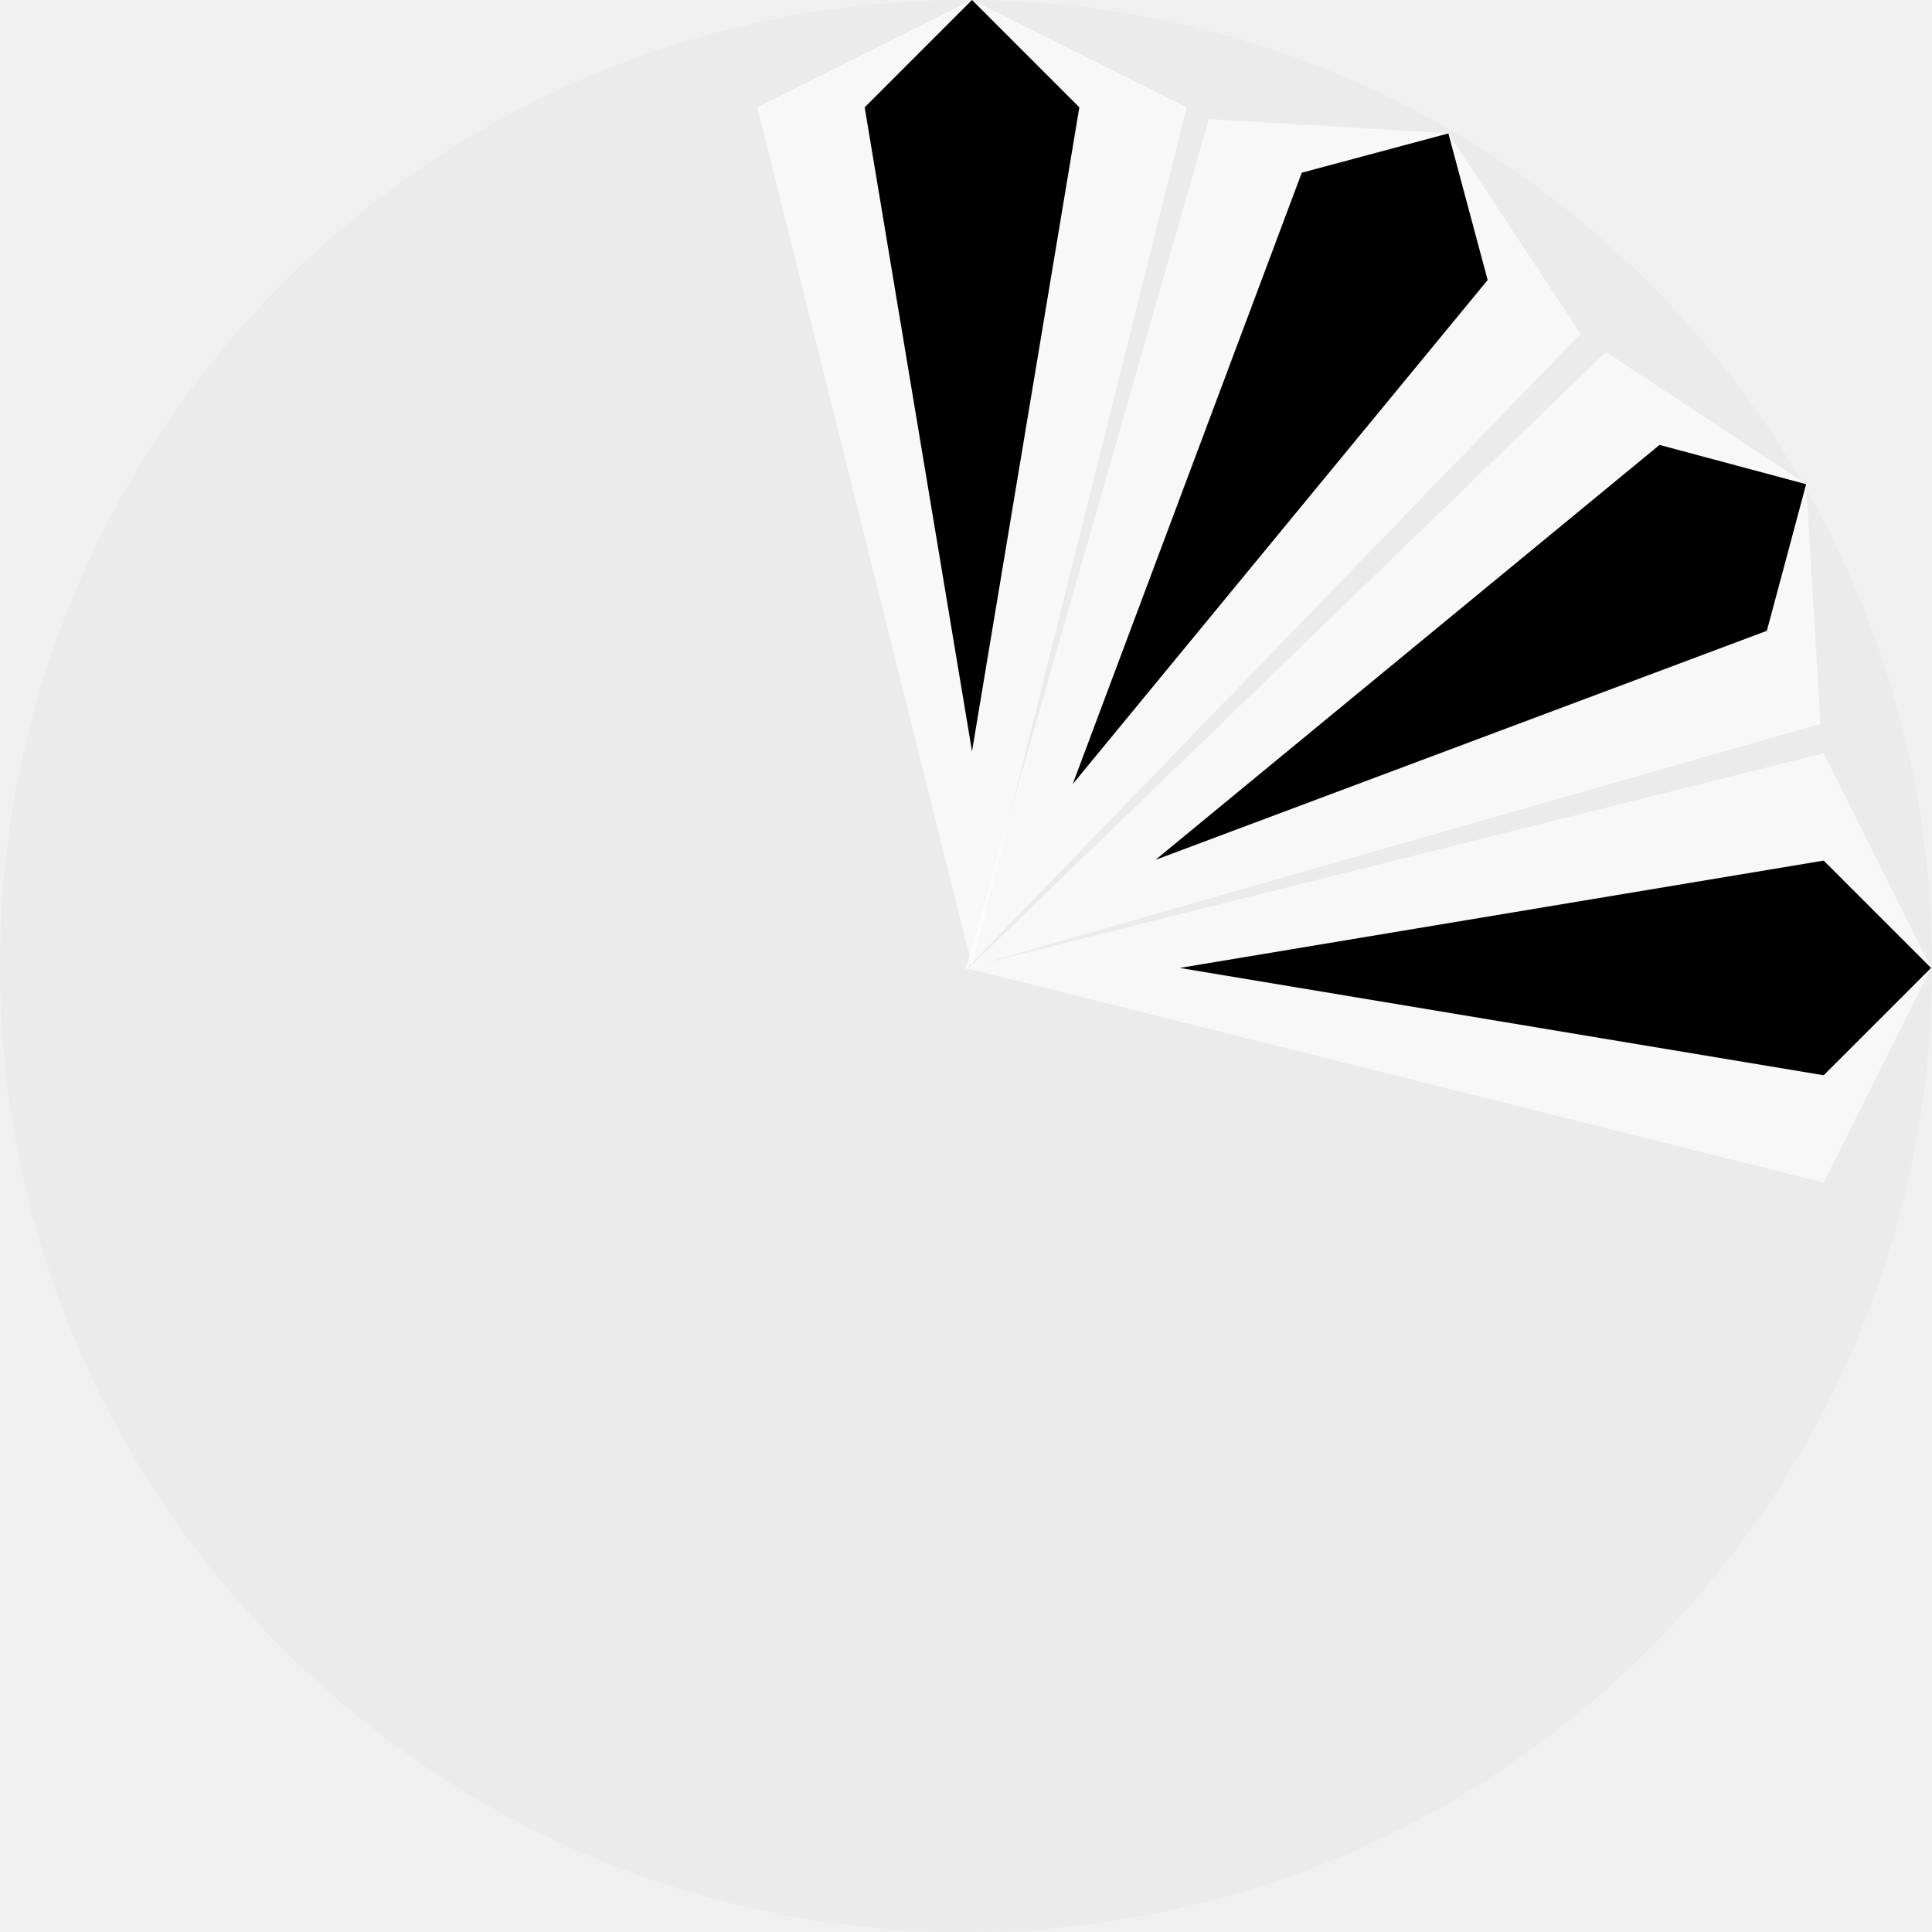
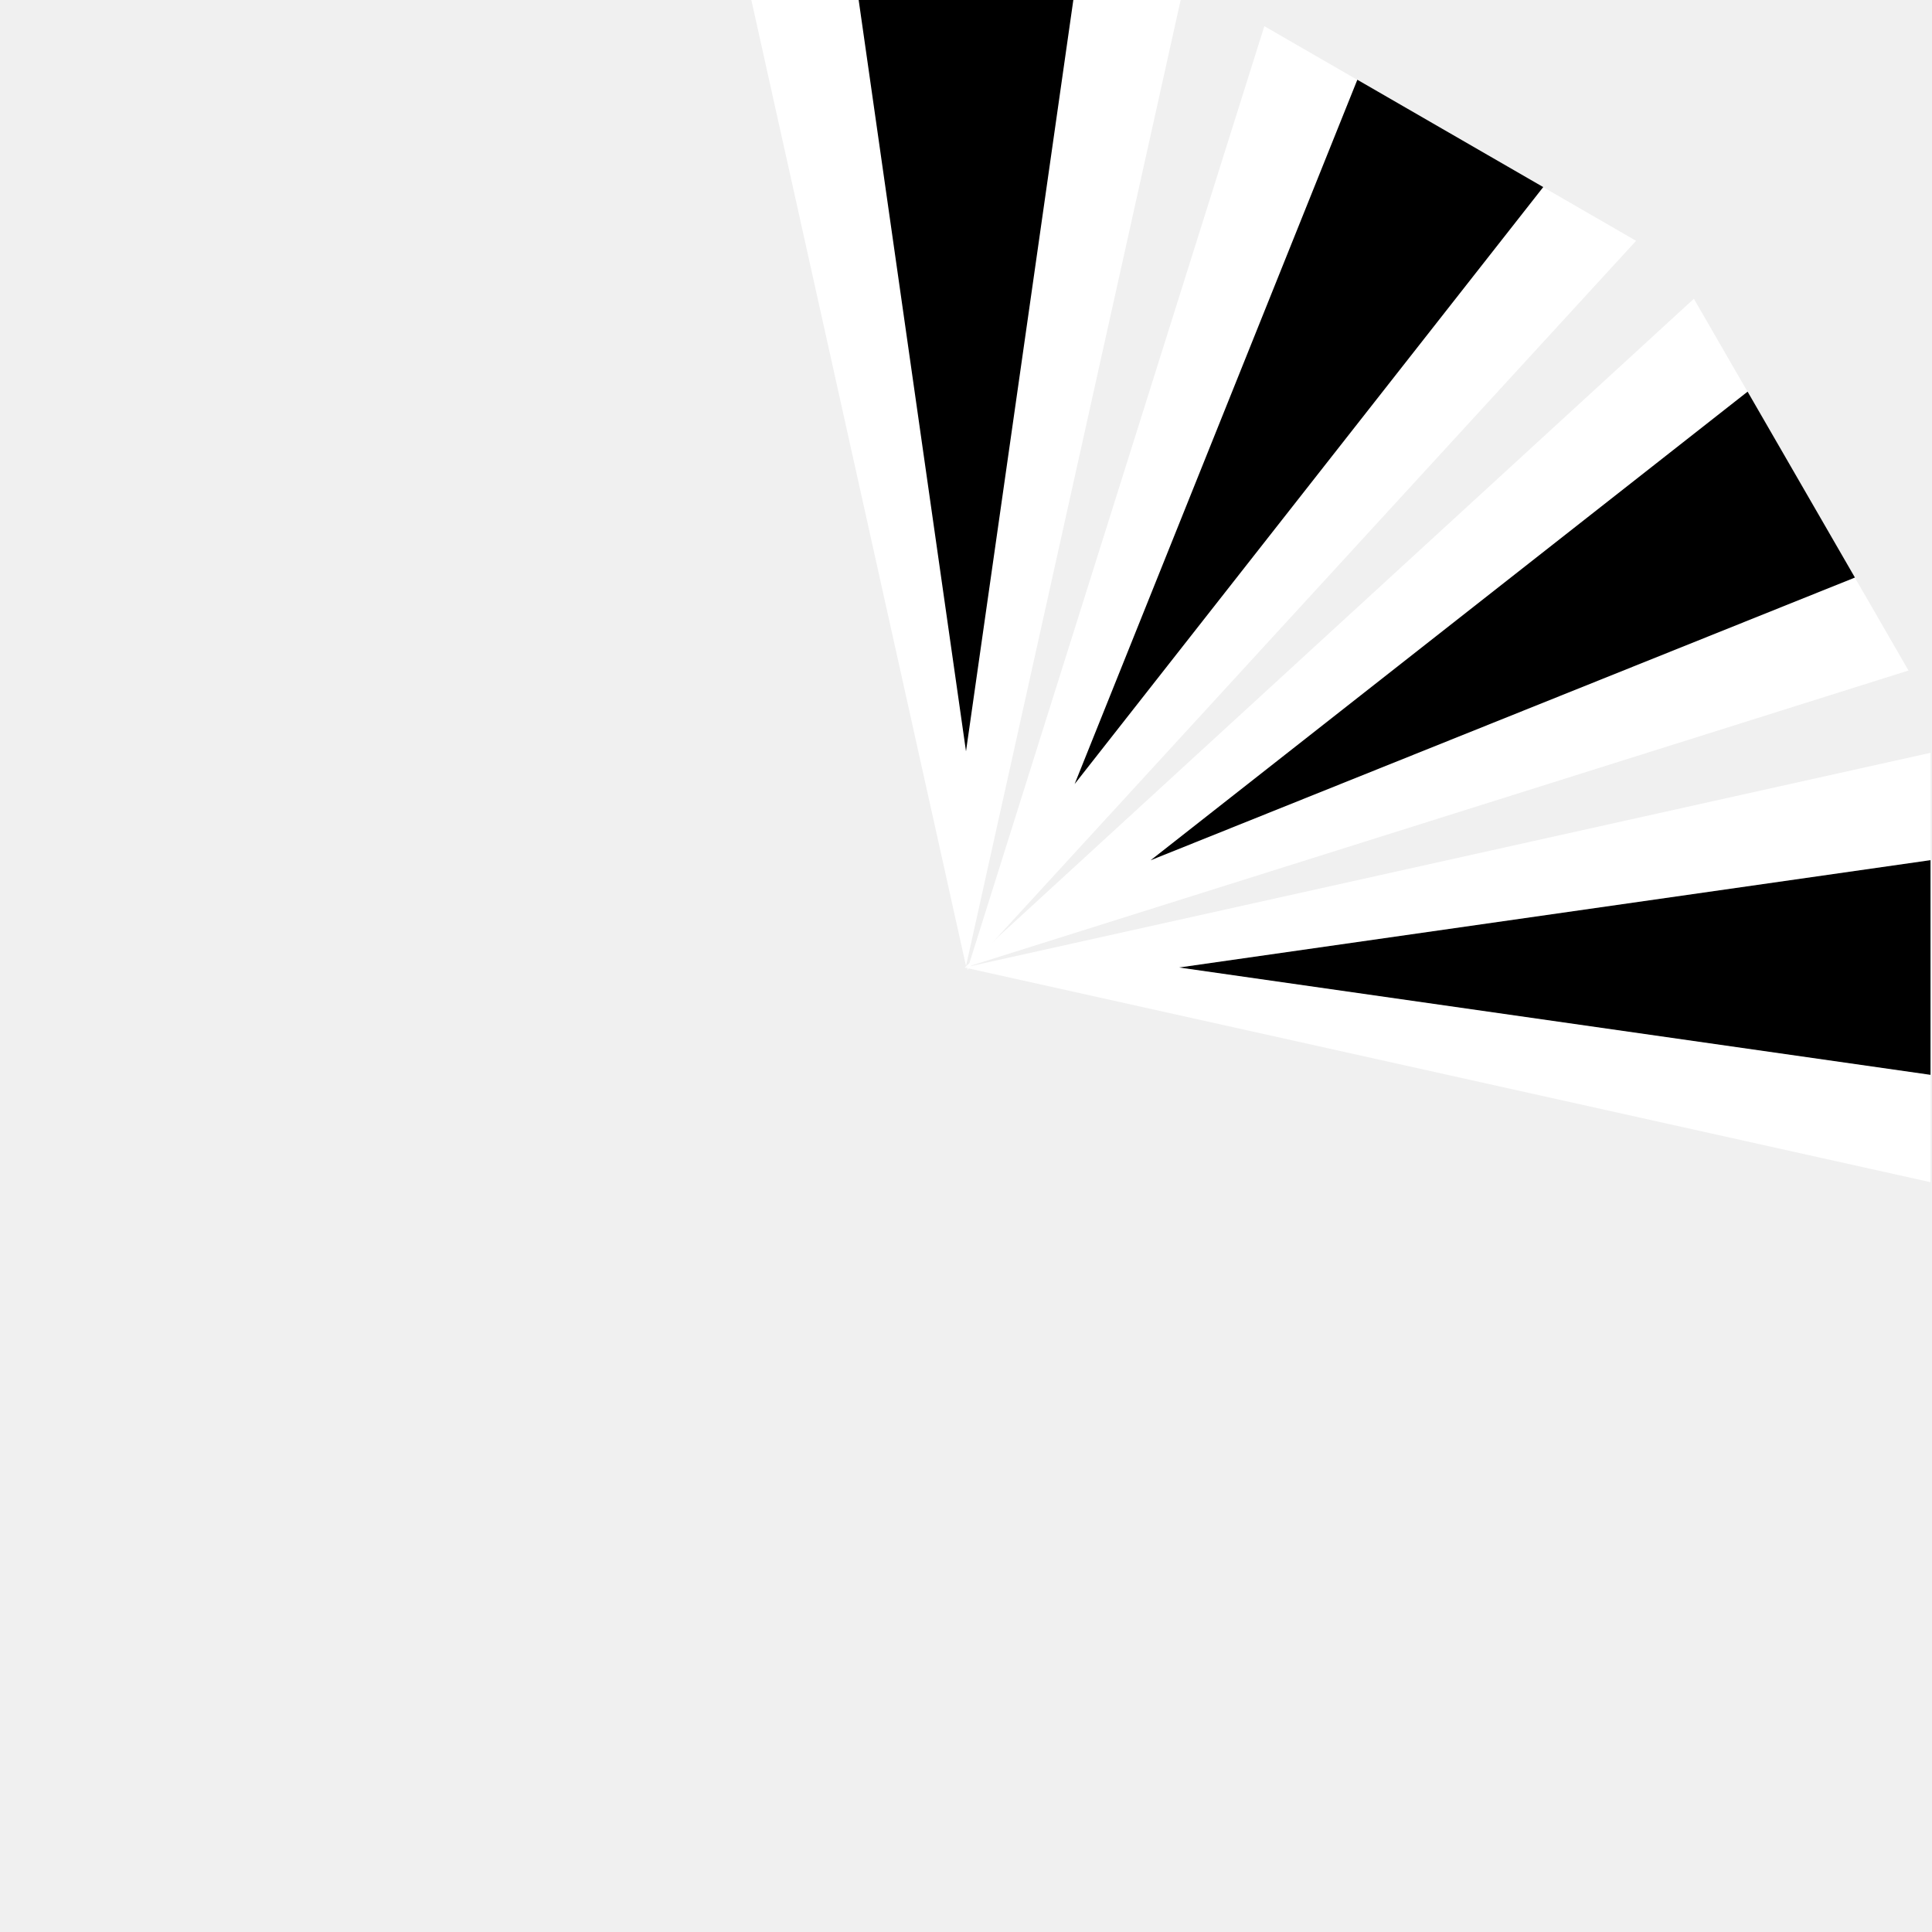
<svg xmlns="http://www.w3.org/2000/svg" width="18" height="18" viewBox="0 0 18 18" id="svg2" version="1.1">
  <defs id="defs4" />
  <g id="layer1" transform="translate(0,-1034.362)">
-     <circle style="fill:#000000;fill-opacity:0.02;stroke:none;stroke-width:1;stroke-miterlimit:4;stroke-dasharray:none" id="path4154" cx="9" cy="1043.362" r="9" />
-     <path style="opacity:1;fill:#ffffff;fill-opacity:0.667;fill-rule:evenodd;stroke:none;stroke-width:1px;stroke-linecap:butt;stroke-linejoin:miter;stroke-opacity:1" d="m 9.056,1043.362 -2,-8 2,-1 2,1 z" id="path4144" />
-     <path style="fill:#000000;fill-opacity:1;fill-rule:evenodd;stroke:none;stroke-width:1px;stroke-linecap:butt;stroke-linejoin:miter;stroke-opacity:1" d="m 9.056,1041.362 -1,-6 1,-1 1,1 z" id="path4146" />
-     <g id="g4563" transform="matrix(0.9659258,-0.258819,0.258819,0.9659258,-269.7643,37.92477)">
-       <g id="g4542">
-         <path style="opacity:1;fill:#ffffff;fill-opacity:0.667;fill-rule:evenodd;stroke:none;stroke-width:1px;stroke-linecap:butt;stroke-linejoin:miter;stroke-opacity:1" d="m 9.024,1043.362 4.243,-7.071 2.121,0.707 0.707,2.121 z" id="path4144-6" />
+     <circle style="fill:#ffffff;fill-opacity:0.004;stroke:none;stroke-width:1;stroke-miterlimit:4;stroke-dasharray:none" id="path4154" cx="9" cy="1043.362" r="9" />
+     <path style="fill:#ffffff;fill-opacity:1;fill-rule:evenodd;stroke:none;stroke-width:1px;stroke-linecap:butt;stroke-linejoin:miter;stroke-opacity:1" d="m 9,1043.362 -2,-9 4,0 z" id="path4151" />
+     <path style="fill:#000000;fill-opacity:1;fill-rule:evenodd;stroke:none;stroke-width:1px;stroke-linecap:butt;stroke-linejoin:miter;stroke-opacity:1" d="m 9,1041.362 -1,-7 2,0 z" id="path4155" />
+     <path style="fill:#ffffff;fill-opacity:1;fill-rule:evenodd;stroke:none;stroke-width:1px;stroke-linecap:butt;stroke-linejoin:miter;stroke-opacity:1" d="m 8.986,1043.376 9,-2 0,4 z" id="path4151-6" />
+     <path style="fill:#000000;fill-opacity:1;fill-rule:evenodd;stroke:none;stroke-width:1px;stroke-linecap:butt;stroke-linejoin:miter;stroke-opacity:1" d="m 10.986,1043.376 7,-1 0,2 z" id="path4155-7" />
+     <g id="g4611" transform="matrix(0.9659258,0.258819,-0.258819,0.9659258,270.3175,33.22763)" style="fill:#ffffff;fill-opacity:1">
+       <g id="g4618" style="fill:#ffffff;fill-opacity:1">
+         <path style="fill:#ffffff;fill-opacity:1;fill-rule:evenodd;stroke:none;stroke-width:1px;stroke-linecap:butt;stroke-linejoin:miter;stroke-opacity:1" d="m 9.02,1043.367 4.95,-7.778 2.828,2.828 z" id="path4151-0" />
      </g>
-       <path id="path4146-7" d="m 10.438,1041.948 3.536,-4.95 1.414,0 0,1.414 z" style="fill:#000000;fill-opacity:1;fill-rule:evenodd;stroke:none;stroke-width:1px;stroke-linecap:butt;stroke-linejoin:miter;stroke-opacity:1" />
    </g>
-     <path style="opacity:1;fill:#ffffff;fill-opacity:0.667;fill-rule:evenodd;stroke:none;stroke-width:1px;stroke-linecap:butt;stroke-linejoin:miter;stroke-opacity:1" d="m 8.991,1043.38 8,-2 1,2 -1,2 z" id="path4144-62" />
-     <path style="fill:#000000;fill-opacity:1;fill-rule:evenodd;stroke:none;stroke-width:1px;stroke-linecap:butt;stroke-linejoin:miter;stroke-opacity:1" d="m 10.991,1043.38 6,-1 1,1 -1,1 z" id="path4146-9" />
-     <g transform="matrix(0.9659258,0.258819,-0.258819,0.9659258,270.3585,33.2274)" id="g4563-9">
-       <g id="g4542-3">
-         <path style="opacity:1;fill:#ffffff;fill-opacity:0.667;fill-rule:evenodd;stroke:none;stroke-width:1px;stroke-linecap:butt;stroke-linejoin:miter;stroke-opacity:1" d="m 9.024,1043.362 4.243,-7.071 2.121,0.707 0.707,2.121 z" id="path4144-6-1" />
+     <path style="fill:#000000;fill-opacity:1;fill-rule:evenodd;stroke:none;stroke-width:1px;stroke-linecap:butt;stroke-linejoin:miter;stroke-opacity:1" d="m 10.72,1042.377 5.562,-4.366 1,1.732 z" id="path4155-6" />
+     <g id="g4611-9" transform="matrix(0.9659258,-0.258819,0.258819,0.9659258,-269.7446,37.9195)" style="fill:#ffffff;fill-opacity:1">
+       <g id="g4618-2" style="fill:#ffffff;fill-opacity:1">
+         <path style="fill:#ffffff;fill-opacity:1;fill-rule:evenodd;stroke:none;stroke-width:1px;stroke-linecap:butt;stroke-linejoin:miter;stroke-opacity:1" d="m 9.02,1043.367 4.95,-7.778 2.828,2.828 z" id="path4151-0-2" />
      </g>
-       <path id="path4146-7-9" d="m 10.438,1041.948 3.536,-4.95 1.414,0 0,1.414 z" style="fill:#000000;fill-opacity:1;fill-rule:evenodd;stroke:none;stroke-width:1px;stroke-linecap:butt;stroke-linejoin:miter;stroke-opacity:1" />
    </g>
+     <path style="fill:#000000;fill-opacity:1;fill-rule:evenodd;stroke:none;stroke-width:1px;stroke-linecap:butt;stroke-linejoin:miter;stroke-opacity:1" d="m 10.012,1041.667 2.634,-6.562 1.732,1 z" id="path4155-6-8" />
  </g>
</svg>
